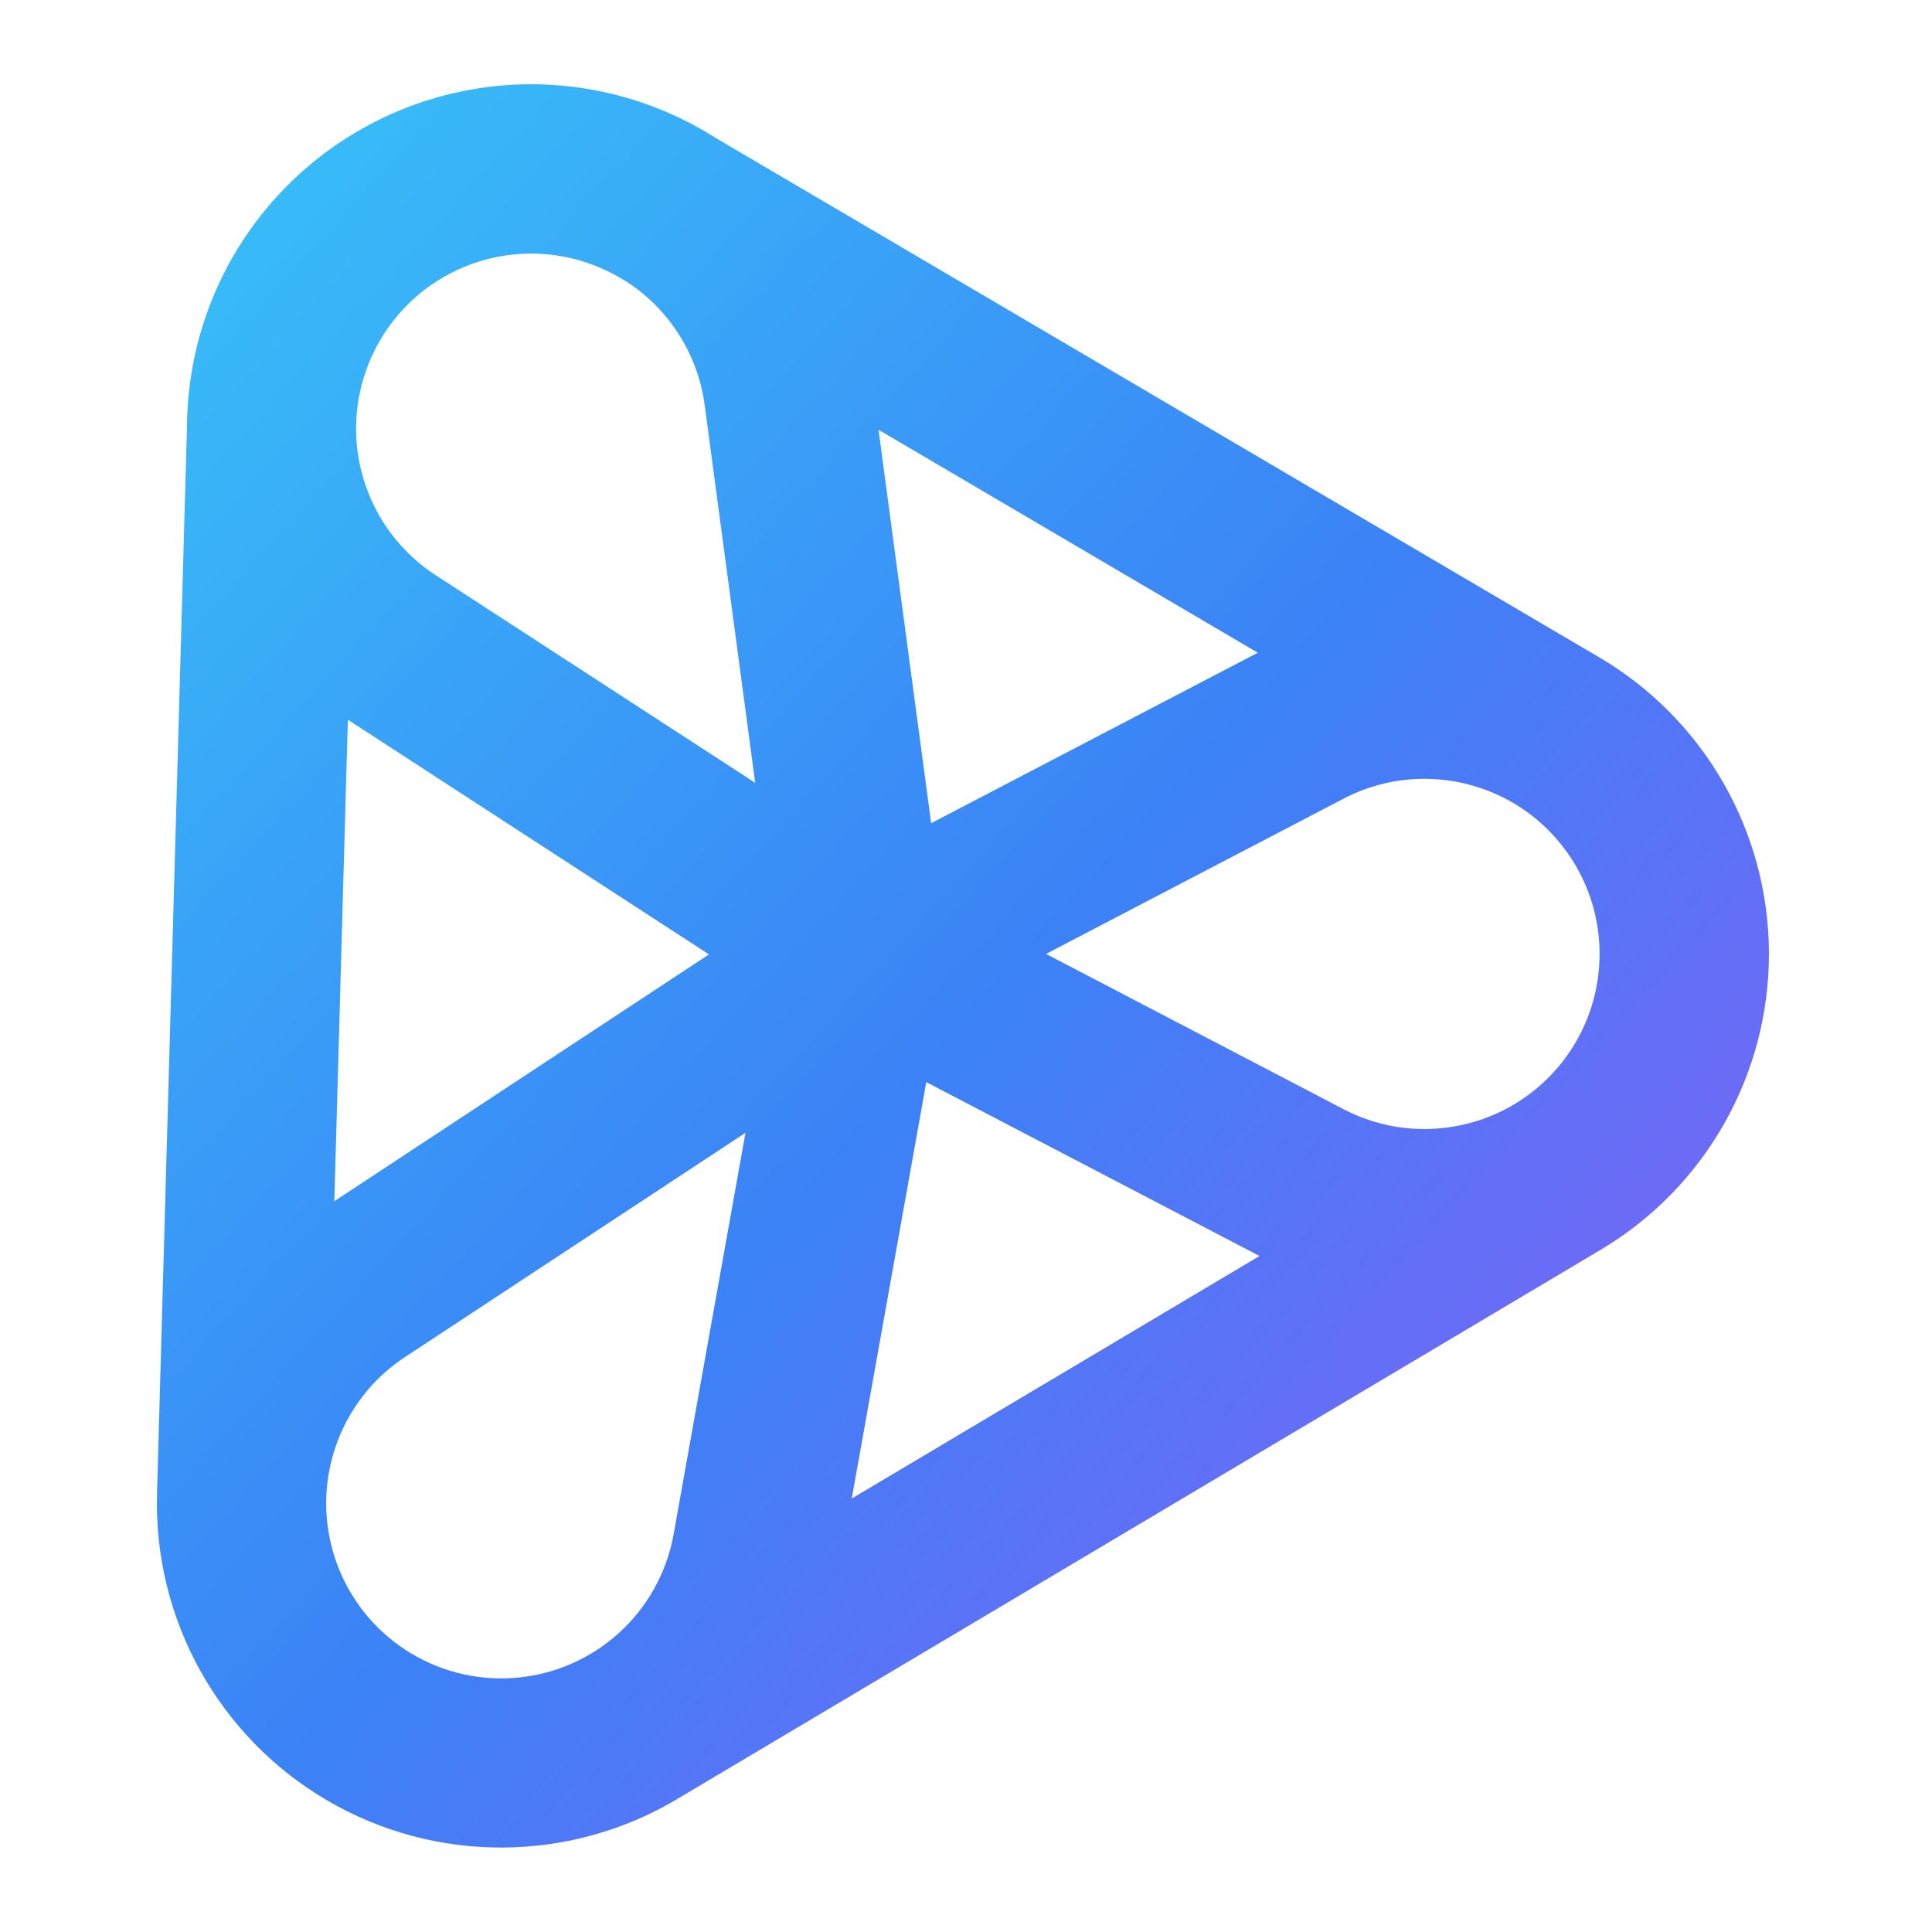
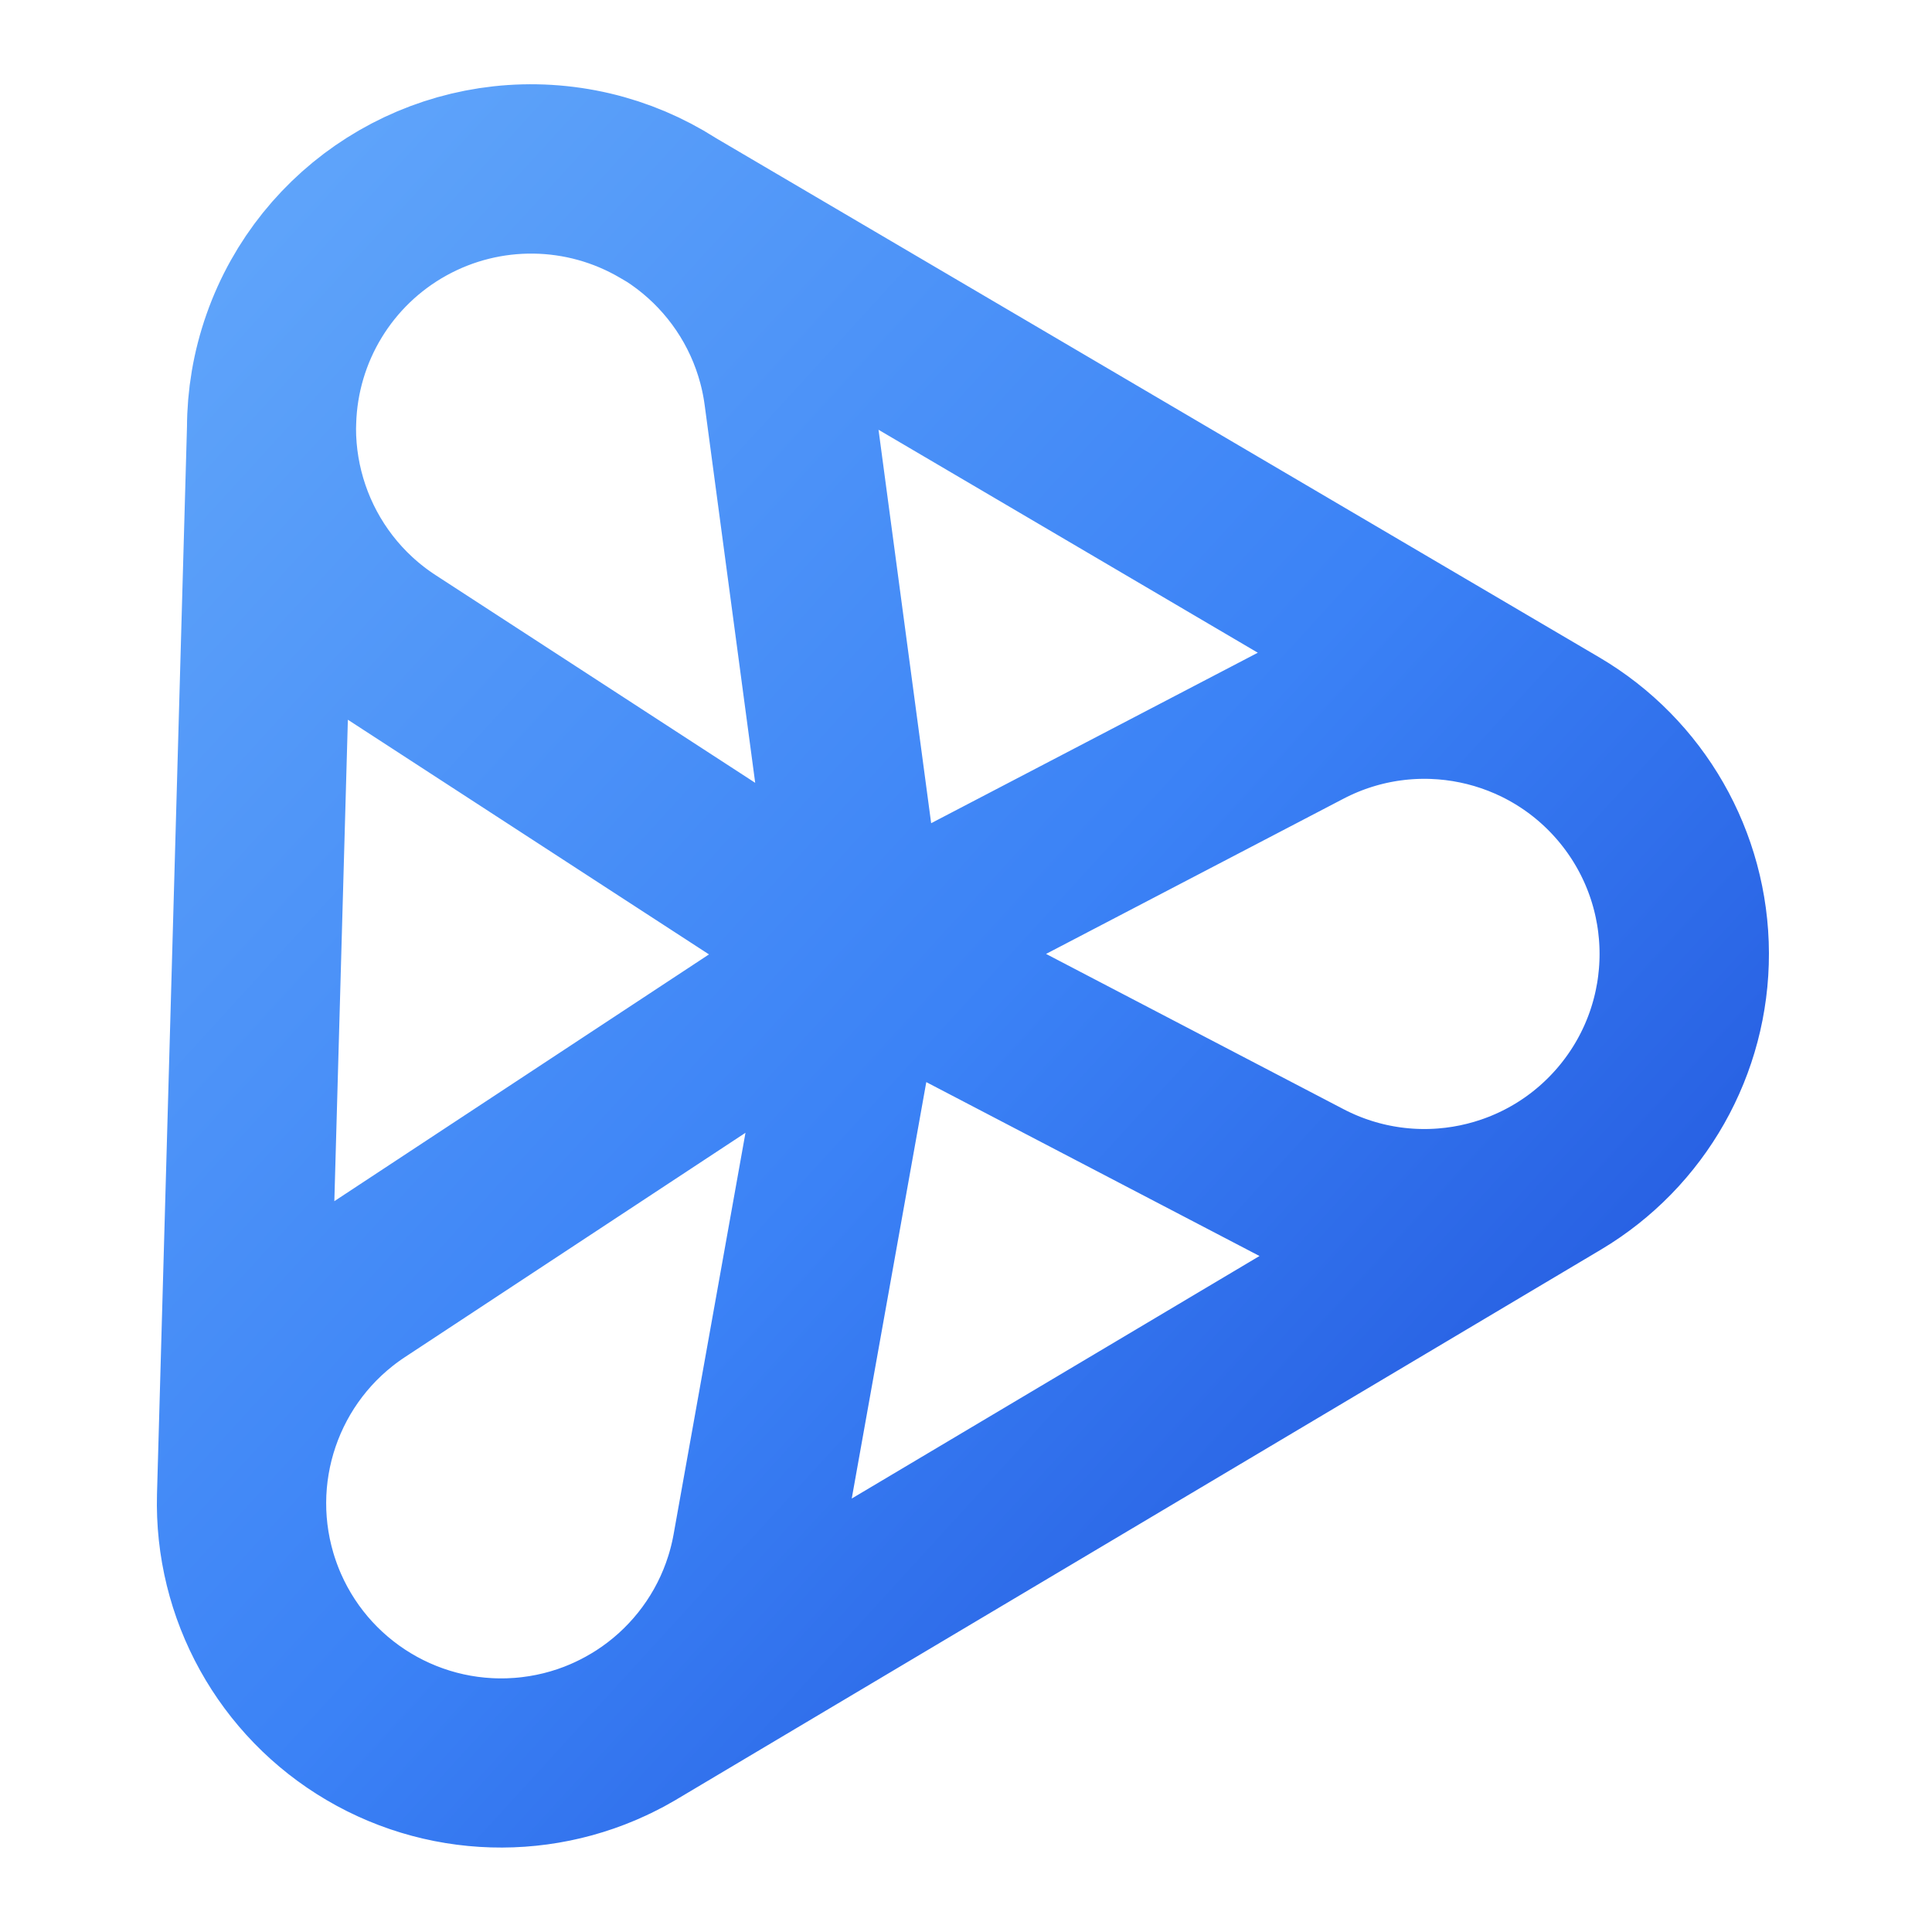
<svg xmlns="http://www.w3.org/2000/svg" viewBox="0 0 64 64">
  <defs>
    <linearGradient id="g" x1="0" y1="0" x2="1" y2="1">
-       <stop offset="0" stop-color="#38bdf8" />
+       <stop offset="0" stop-color="#60a5fa" />
      <stop offset=".52" stop-color="#3b82f6" />
-       <stop offset="1" stop-color="#8b5cf6" />
+       <stop offset="1" stop-color="#1d4ed8" />
    </linearGradient>
  </defs>
  <path d="M9 13.96L8 49.56A8.6 8.6 0 0 0 21 57.19L51.6 38.99A8.6 8.6 0 0 0 51.56 24.19L21.96 6.79A8.6 8.6 0 0 0 9 13.96ZM28.6 31.6L12.92 21.41A8.6 8.6 0 1 1 26.12 13.06ZM28.6 31.6L25.07 51.32A8.6 8.6 0 1 1 11.87 42.62ZM28.6 31.6L43.22 23.97A8.6 8.6 0 1 1 43.22 39.23Z" fill="none" stroke="url(#g)" stroke-width="5.6" stroke-linejoin="round" stroke-linecap="round" />
</svg>
